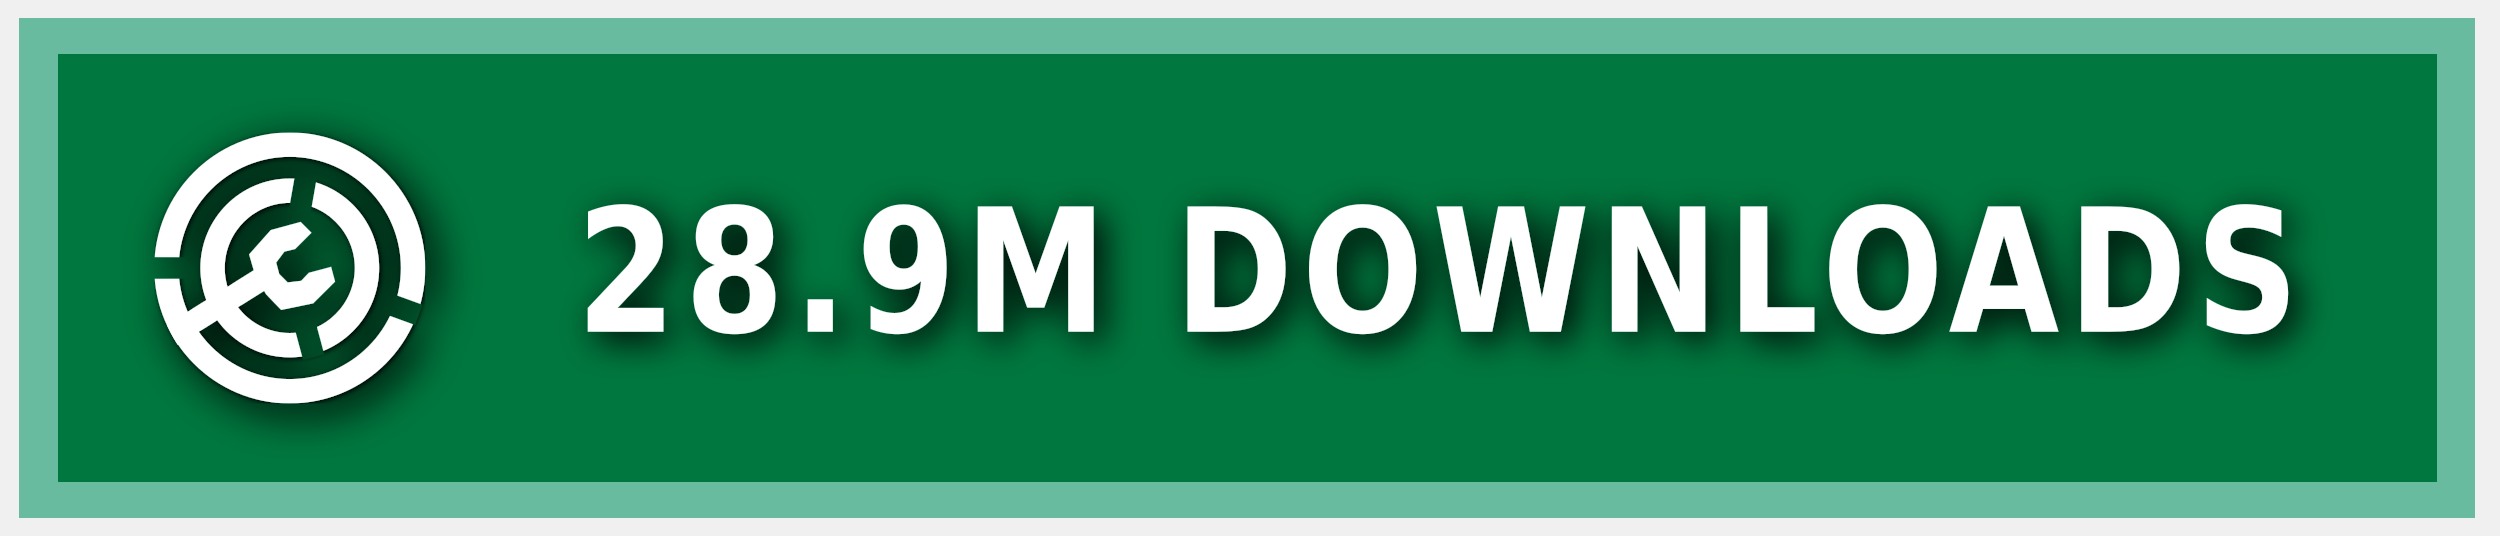
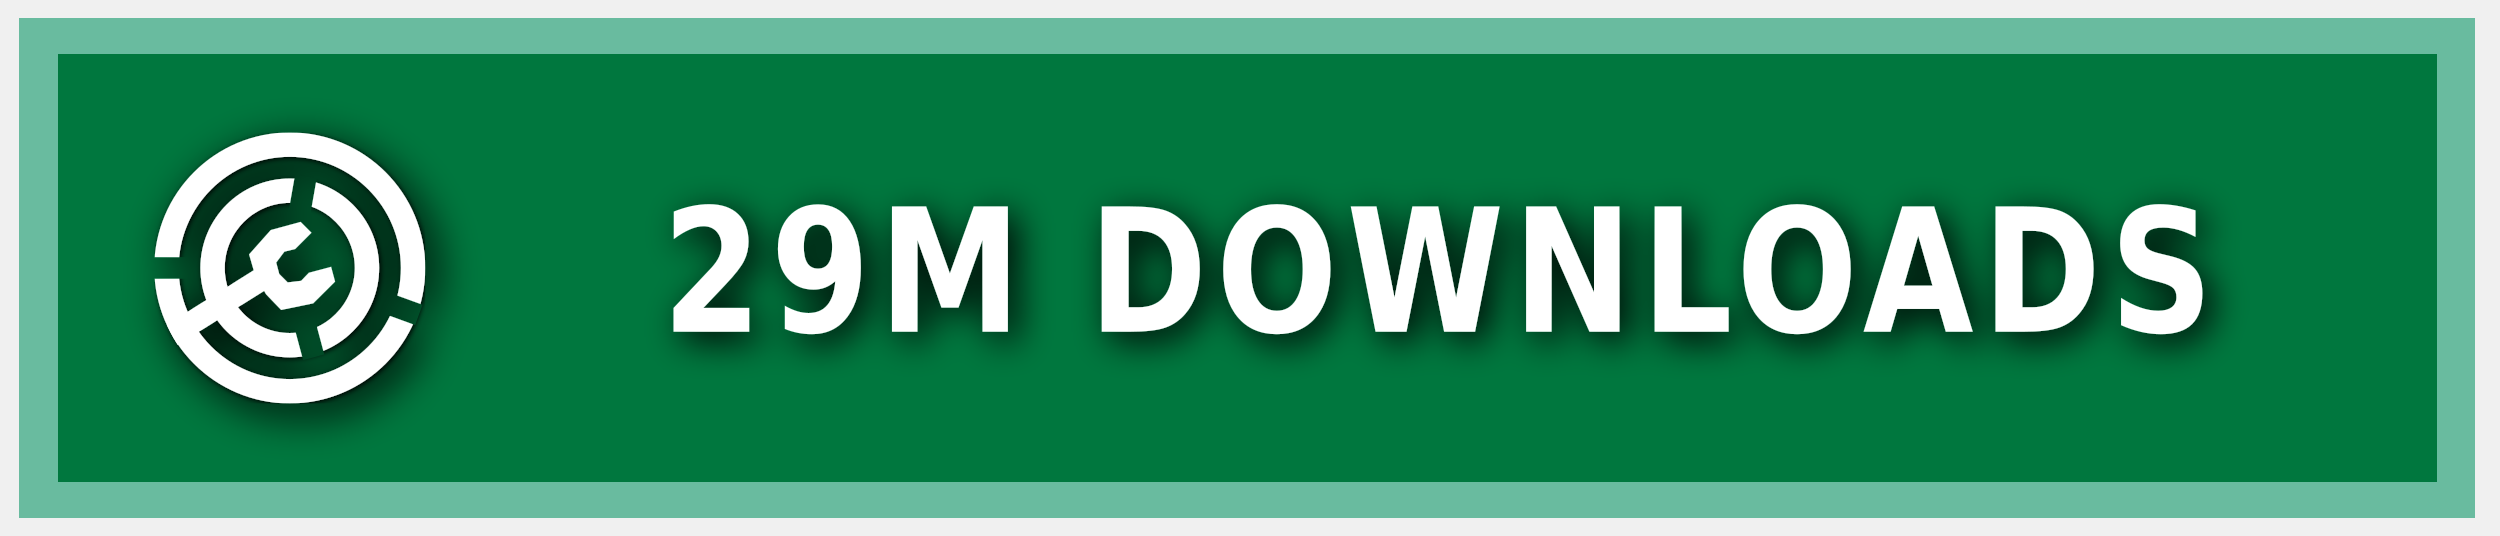
<svg xmlns="http://www.w3.org/2000/svg" xmlns:ns1="https://boxy-svg.com" width="140" height="30" role="img" aria-label="MODRINTH">
  <style> g:not(.noshadow) { filter: drop-shadow(0.5px 0.5px 1.0px black); } </style>
  <defs>
    <ns1:guide x="121.656" y="10.118" angle="90" />
    <ns1:guide x="127.198" y="17.628" angle="90" />
    <ns1:guide x="8.199" y="-3.08" angle="0" />
    <ns1:guide x="20.449" y="-4.101" angle="0" />
    <ns1:guide x="121.656" y="10.118" angle="90" />
    <ns1:guide x="127.198" y="17.628" angle="90" />
    <ns1:guide x="8.199" y="-3.08" angle="0" />
    <ns1:guide x="20.449" y="-4.101" angle="0" />
  </defs>
  <g class="noshadow" shape-rendering="crispEdges" style="" transform="matrix(1.074564, 0, 0, 1, 0, 0)">
    <rect x="1" y="1" width="128" height="28" style="fill: #00954E;" />
    <rect x="1" y="1" width="128" height="28" style="fill: rgba(0, 0, 0, 0.2);" />
    <rect x="2" y="2" width="126" height="26" style="fill: none; stroke-width:2px; stroke: rgba(211, 255, 255, 0.5);" />
  </g>
  <g fill-rule="evenodd" stroke-linejoin="round" stroke-miterlimit="1.5" clip-rule="evenodd" transform="matrix(1.2, 0, 0, 1.2, -1.2, -1.5)">
    <path fill="none" d="M 8.199 7.432 L 20.846 7.432 L 20.846 20.079 L 8.199 20.079 L 8.199 7.432 Z" style="" />
    <g clip-path="url(#a)" transform="matrix(0.126469, 0, 0, 0.126469, 8.198999, 7.431019)" style="">
      <path fill="#ffffff" d="M50 17c18.207 0 32.988 14.787 32.988 33S68.207 83 50 83 17.012 68.213 17.012 50 31.793 17 50 17Zm0 9c13.24 0 23.988 10.755 23.988 24S63.24 74 50 74 26.012 63.245 26.012 50 36.76 26 50 26Z" />
    </g>
    <g clip-path="url(#b)" transform="matrix(0.126469, 0, 0, 0.126469, 8.198999, 7.431019)" style="">
      <path fill="#ffffff" d="M50 0c27.596 0 50 22.404 50 50s-22.404 50-50 50S0 77.596 0 50 22.404 0 50 0Zm0 9c22.629 0 41 18.371 41 41S72.629 91 50 91 9 72.629 9 50 27.371 9 50 9Z" />
    </g>
    <g class="noshadow" clip-path="url(#c)" transform="matrix(0.112383, 0, 0, 0.122032, 8.268063, 7.737635)" style="">
      <path fill="none" stroke="#ffffff" stroke-width="9" d="M 50 50 L 5.171 75.882" />
    </g>
    <path fill="#ffffff" d="M 12.909 14.103 L 12.625 13.123 L 13.637 11.985 L 15.028 11.605 L 15.534 12.111 L 14.775 12.87 L 14.269 12.996 L 13.89 13.502 L 14.032 14.038 L 14.425 14.429 L 15.053 14.354 L 15.415 13.979 L 16.452 13.701 L 16.637 14.392 L 15.613 15.407 L 14.121 15.714 L 13.415 14.979 L 12.909 14.103 Z" style="" />
    <clipPath id="clip-1">
      <path d="M50 0c27.596 0 50 22.404 50 50s-22.404 50-50 50S0 77.596 0 50 22.404 0 50 0Zm0 39.549c5.768 0 10.451 4.683 10.451 10.451 0 5.768-4.683 10.451-10.451 10.451-5.768 0-10.451-4.683-10.451-10.451 0-5.768 4.683-10.451 10.451-10.451Z" />
    </clipPath>
    <g class="noshadow" clip-path="url(#clip-1)" transform="matrix(0.064459, 0.010209, -0.018807, 0.118741, -9.215255, -61.72825)" style="transform-origin: 27.985px 74.177px;">
      <path fill="none" stroke="#ffffff" stroke-width="9" d="M 49.29 67.75 L 6.679 80.603" style="" />
    </g>
  </g>
  <g>
    <clipPath id="a">
      <path fill-rule="evenodd" stroke-linejoin="round" stroke-miterlimit="1.5" clip-rule="evenodd" d="M100 0H0v100h100V0ZM46.002 49.295l.076 1.757 8.83 32.963 7.843-2.102-8.596-32.094 5.804-32.932-7.997-1.41-5.96 33.818Z" />
    </clipPath>
    <clipPath id="b">
      <path d="M0 0v46h50l1.368.241L99 63.578l-2.736 7.517L49.295 54H0v46h100V0H0Z" />
    </clipPath>
    <clipPath id="c">
      <path d="M50 0c27.596 0 50 22.404 50 50s-22.404 50-50 50S0 77.596 0 50 22.404 0 50 0Zm0 39.549c5.768 0 10.451 4.683 10.451 10.451 0 5.768-4.683 10.451-10.451 10.451-5.768 0-10.451-4.683-10.451-10.451 0-5.768 4.683-10.451 10.451-10.451Z" />
    </clipPath>
  </g>
  <g fill="#fff" text-anchor="middle" font-family="Verdana,Geneva,DejaVu Sans,sans-serif" text-rendering="geometricPrecision" font-size="100" transform="matrix(1, 0, 0, 1, 13, 0)">
-     <text style="font-size: 80px; font-weight: 700; white-space: pre;" transform="matrix(0.1, 0, 0, 0.120296, 0, -3.678133)" x="675" y="185" letter-spacing="5">28.9M DOWNLOADS</text>
+     <text style="font-size: 80px; font-weight: 700; white-space: pre;" transform="matrix(0.1, 0, 0, 0.120296, 0, -3.678133)" x="675" y="185" letter-spacing="5">29M DOWNLOADS</text>
  </g>
</svg>
